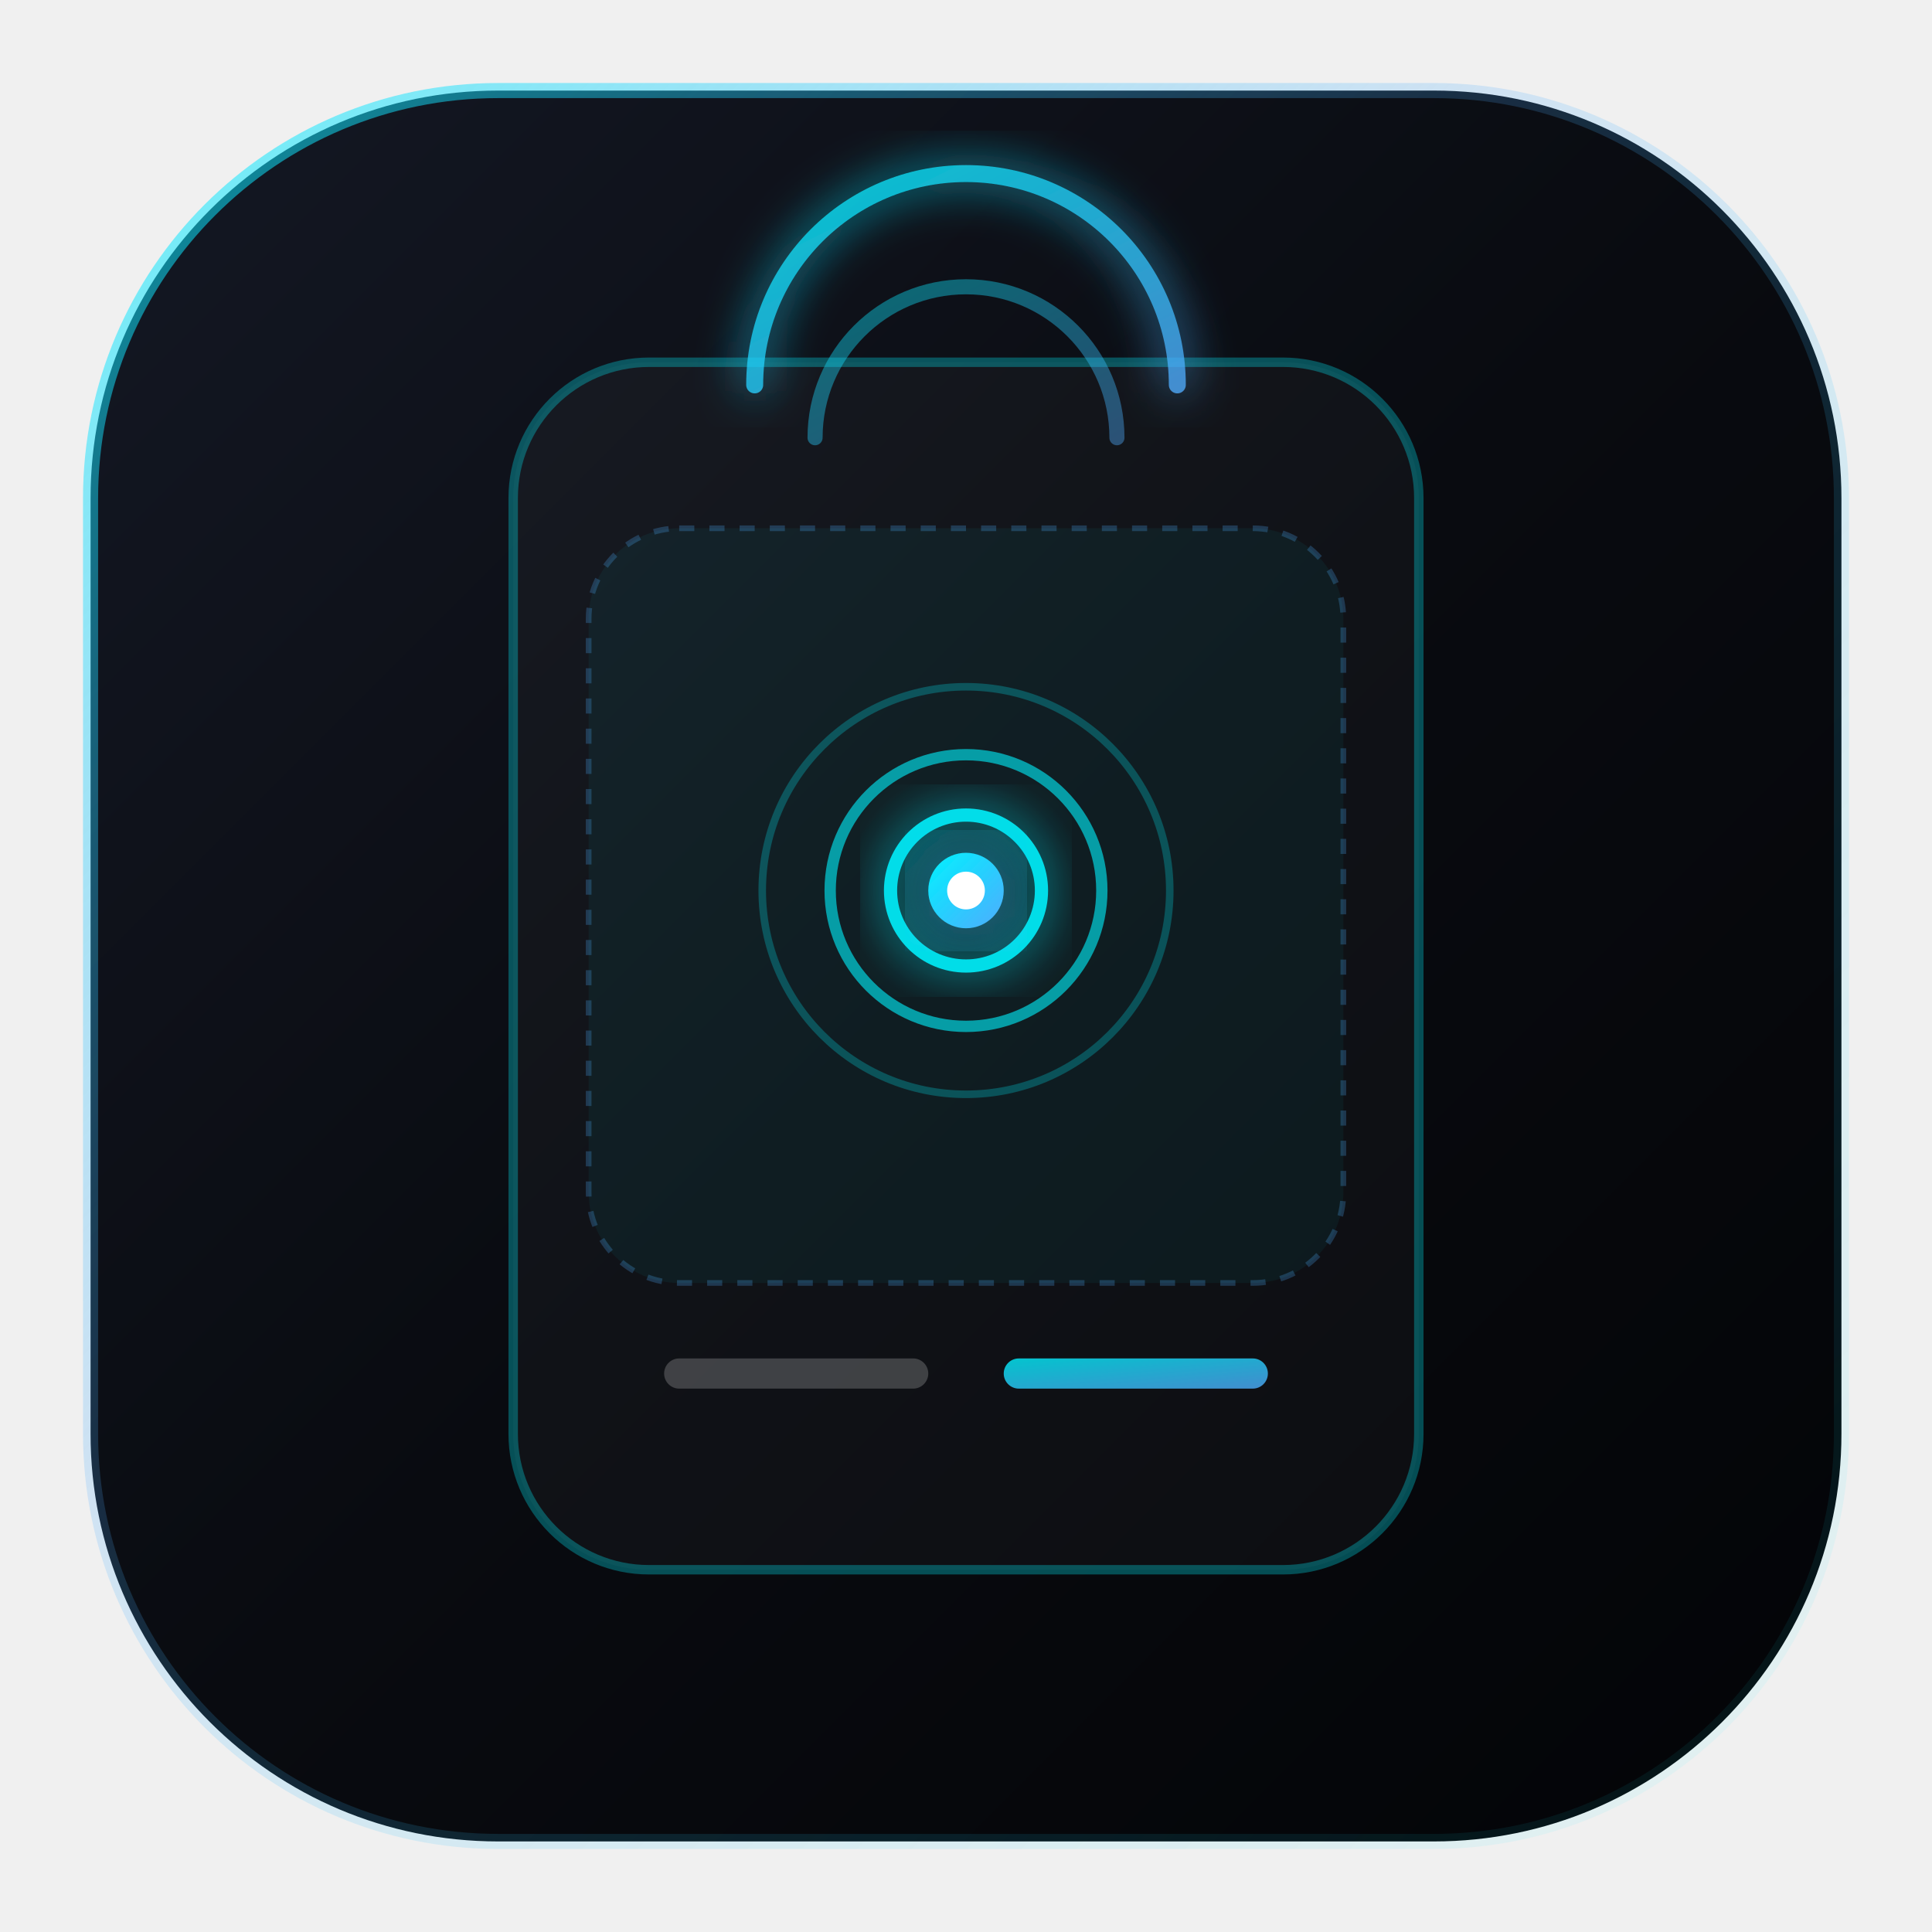
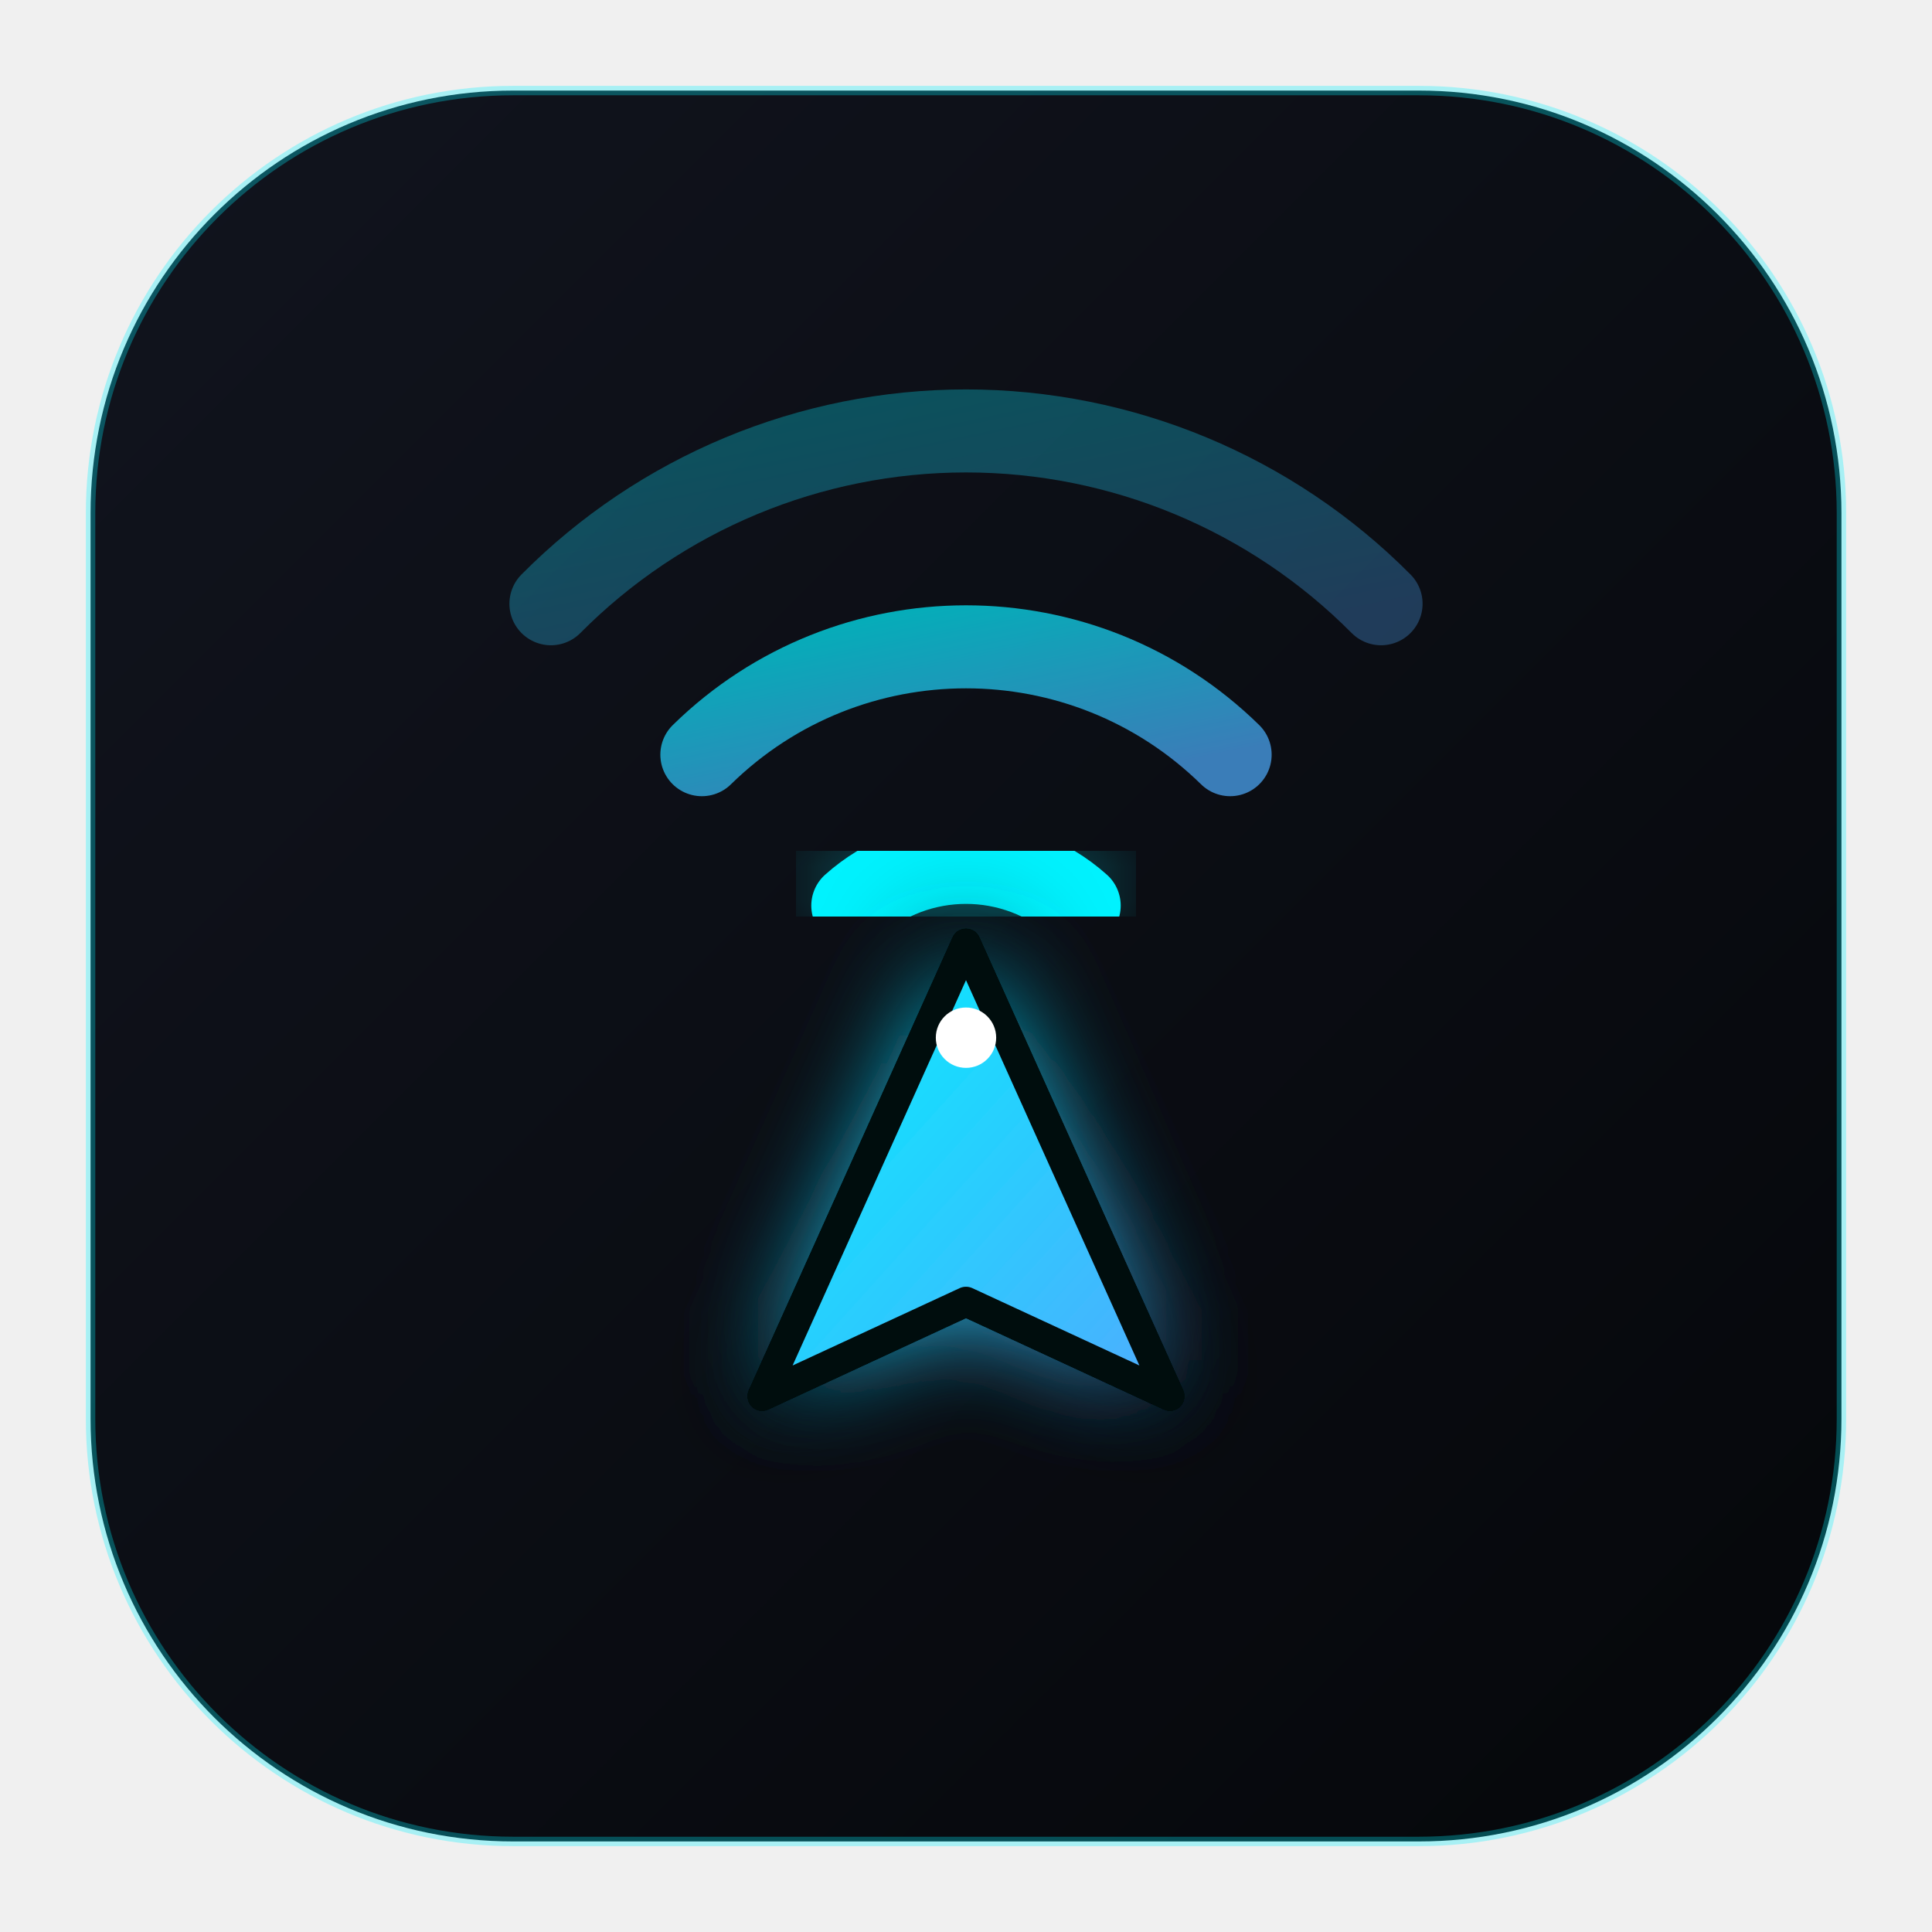
<svg xmlns="http://www.w3.org/2000/svg" viewBox="0 0 512 512" width="100%" height="100%">
  <defs>
-     <linearGradient id="bg-grad" x1="0%" y1="0%" x2="100%" y2="100%">
-       <stop offset="0%" stop-color="#141824" />
-       <stop offset="50%" stop-color="#090b10" />
-       <stop offset="100%" stop-color="#030407" />
+     <linearGradient id="bg3" x1="0%" y1="0%" x2="100%" y2="100%">
+       <stop offset="0%" stop-color="#11141e" />
+       <stop offset="100%" stop-color="#05070a" />
    </linearGradient>
-     <linearGradient id="cyan-blue" x1="0%" y1="0%" x2="100%" y2="100%">
+     <linearGradient id="grad3" x1="0%" y1="0%" x2="100%" y2="100%">
      <stop offset="0%" stop-color="#00f2fe" />
      <stop offset="100%" stop-color="#4facfe" />
    </linearGradient>
-     <linearGradient id="border-glow" x1="0%" y1="0%" x2="100%" y2="100%">
-       <stop offset="0%" stop-color="#00f2fe" stop-opacity="0.6" />
-       <stop offset="40%" stop-color="#4facfe" stop-opacity="0.2" />
-       <stop offset="100%" stop-color="#00f2fe" stop-opacity="0.05" />
-     </linearGradient>
-     <filter id="glow" x="-30%" y="-30%" width="160%" height="160%">
-       <feGaussianBlur stdDeviation="10" result="blur" />
-       <feComposite in="SourceGraphic" in2="blur" operator="over" />
-     </filter>
-     <filter id="soft-glow" x="-20%" y="-20%" width="140%" height="140%">
-       <feGaussianBlur stdDeviation="6" result="blur" />
+     <filter id="glow3" x="-25%" y="-25%" width="150%" height="150%">
+       <feGaussianBlur stdDeviation="14" result="blur" />
      <feComposite in="SourceGraphic" in2="blur" operator="over" />
    </filter>
  </defs>
-   <rect x="24" y="24" width="464" height="464" rx="108" fill="url(#bg-grad)" />
-   <rect x="24" y="24" width="464" height="464" rx="108" fill="none" stroke="url(#border-glow)" stroke-width="4" />
-   <rect x="136" y="96" width="240" height="320" rx="36" fill="rgba(255, 255, 255, 0.03)" stroke="rgba(0, 242, 254, 0.3)" stroke-width="2.5" />
-   <rect x="156" y="140" width="200" height="200" rx="24" fill="rgba(0, 242, 254, 0.05)" stroke="rgba(79, 172, 254, 0.25)" stroke-width="1.5" stroke-dasharray="4 4" />
-   <path d="M 216 116 A 40 40 0 0 1 296 116" fill="none" stroke="url(#cyan-blue)" stroke-width="4" stroke-linecap="round" opacity="0.4" />
-   <path d="M 200 102 A 56 56 0 0 1 312 102" fill="none" stroke="url(#cyan-blue)" stroke-width="4.5" stroke-linecap="round" opacity="0.8" filter="url(#soft-glow)" />
-   <circle cx="256" cy="236" r="54" fill="none" stroke="#00f2fe" stroke-width="2" opacity="0.25" />
-   <circle cx="256" cy="236" r="36" fill="none" stroke="#00f2fe" stroke-width="3" opacity="0.6" />
-   <circle cx="256" cy="236" r="20" fill="none" stroke="#00f2fe" stroke-width="3.5" opacity="0.9" filter="url(#soft-glow)" />
-   <circle cx="256" cy="236" r="10" fill="url(#cyan-blue)" filter="url(#glow)" />
-   <circle cx="256" cy="236" r="5" fill="#ffffff" />
-   <rect x="176" y="360" width="70" height="8" rx="4" fill="rgba(255, 255, 255, 0.2)" />
-   <rect x="266" y="360" width="70" height="8" rx="4" fill="url(#cyan-blue)" opacity="0.8" />
+   <rect x="24" y="24" width="464" height="464" rx="112" fill="url(#bg3)" />
+   <rect x="24" y="24" width="464" height="464" rx="112" fill="none" stroke="rgba(0, 242, 254, 0.3)" stroke-width="2.5" />
+   <path d="M 146 160 A 155 155 0 0 1 366 160" fill="none" stroke="url(#grad3)" stroke-width="22" stroke-linecap="round" opacity="0.3" />
+   <path d="M 186 200 A 100 100 0 0 1 326 200" fill="none" stroke="url(#grad3)" stroke-width="22" stroke-linecap="round" opacity="0.7" />
+   <path d="M 226 240 A 45 45 0 0 1 286 240" fill="none" stroke="#00f2fe" stroke-width="22" stroke-linecap="round" filter="url(#glow3)" />
+   <path d="M 256 250 L 310 370 L 256 345 L 202 370 Z" fill="url(#grad3)" stroke="#05070a" stroke-width="8" stroke-linejoin="round" filter="url(#glow3)" />
+   <circle cx="256" cy="275" r="8" fill="#ffffff" />
</svg>
